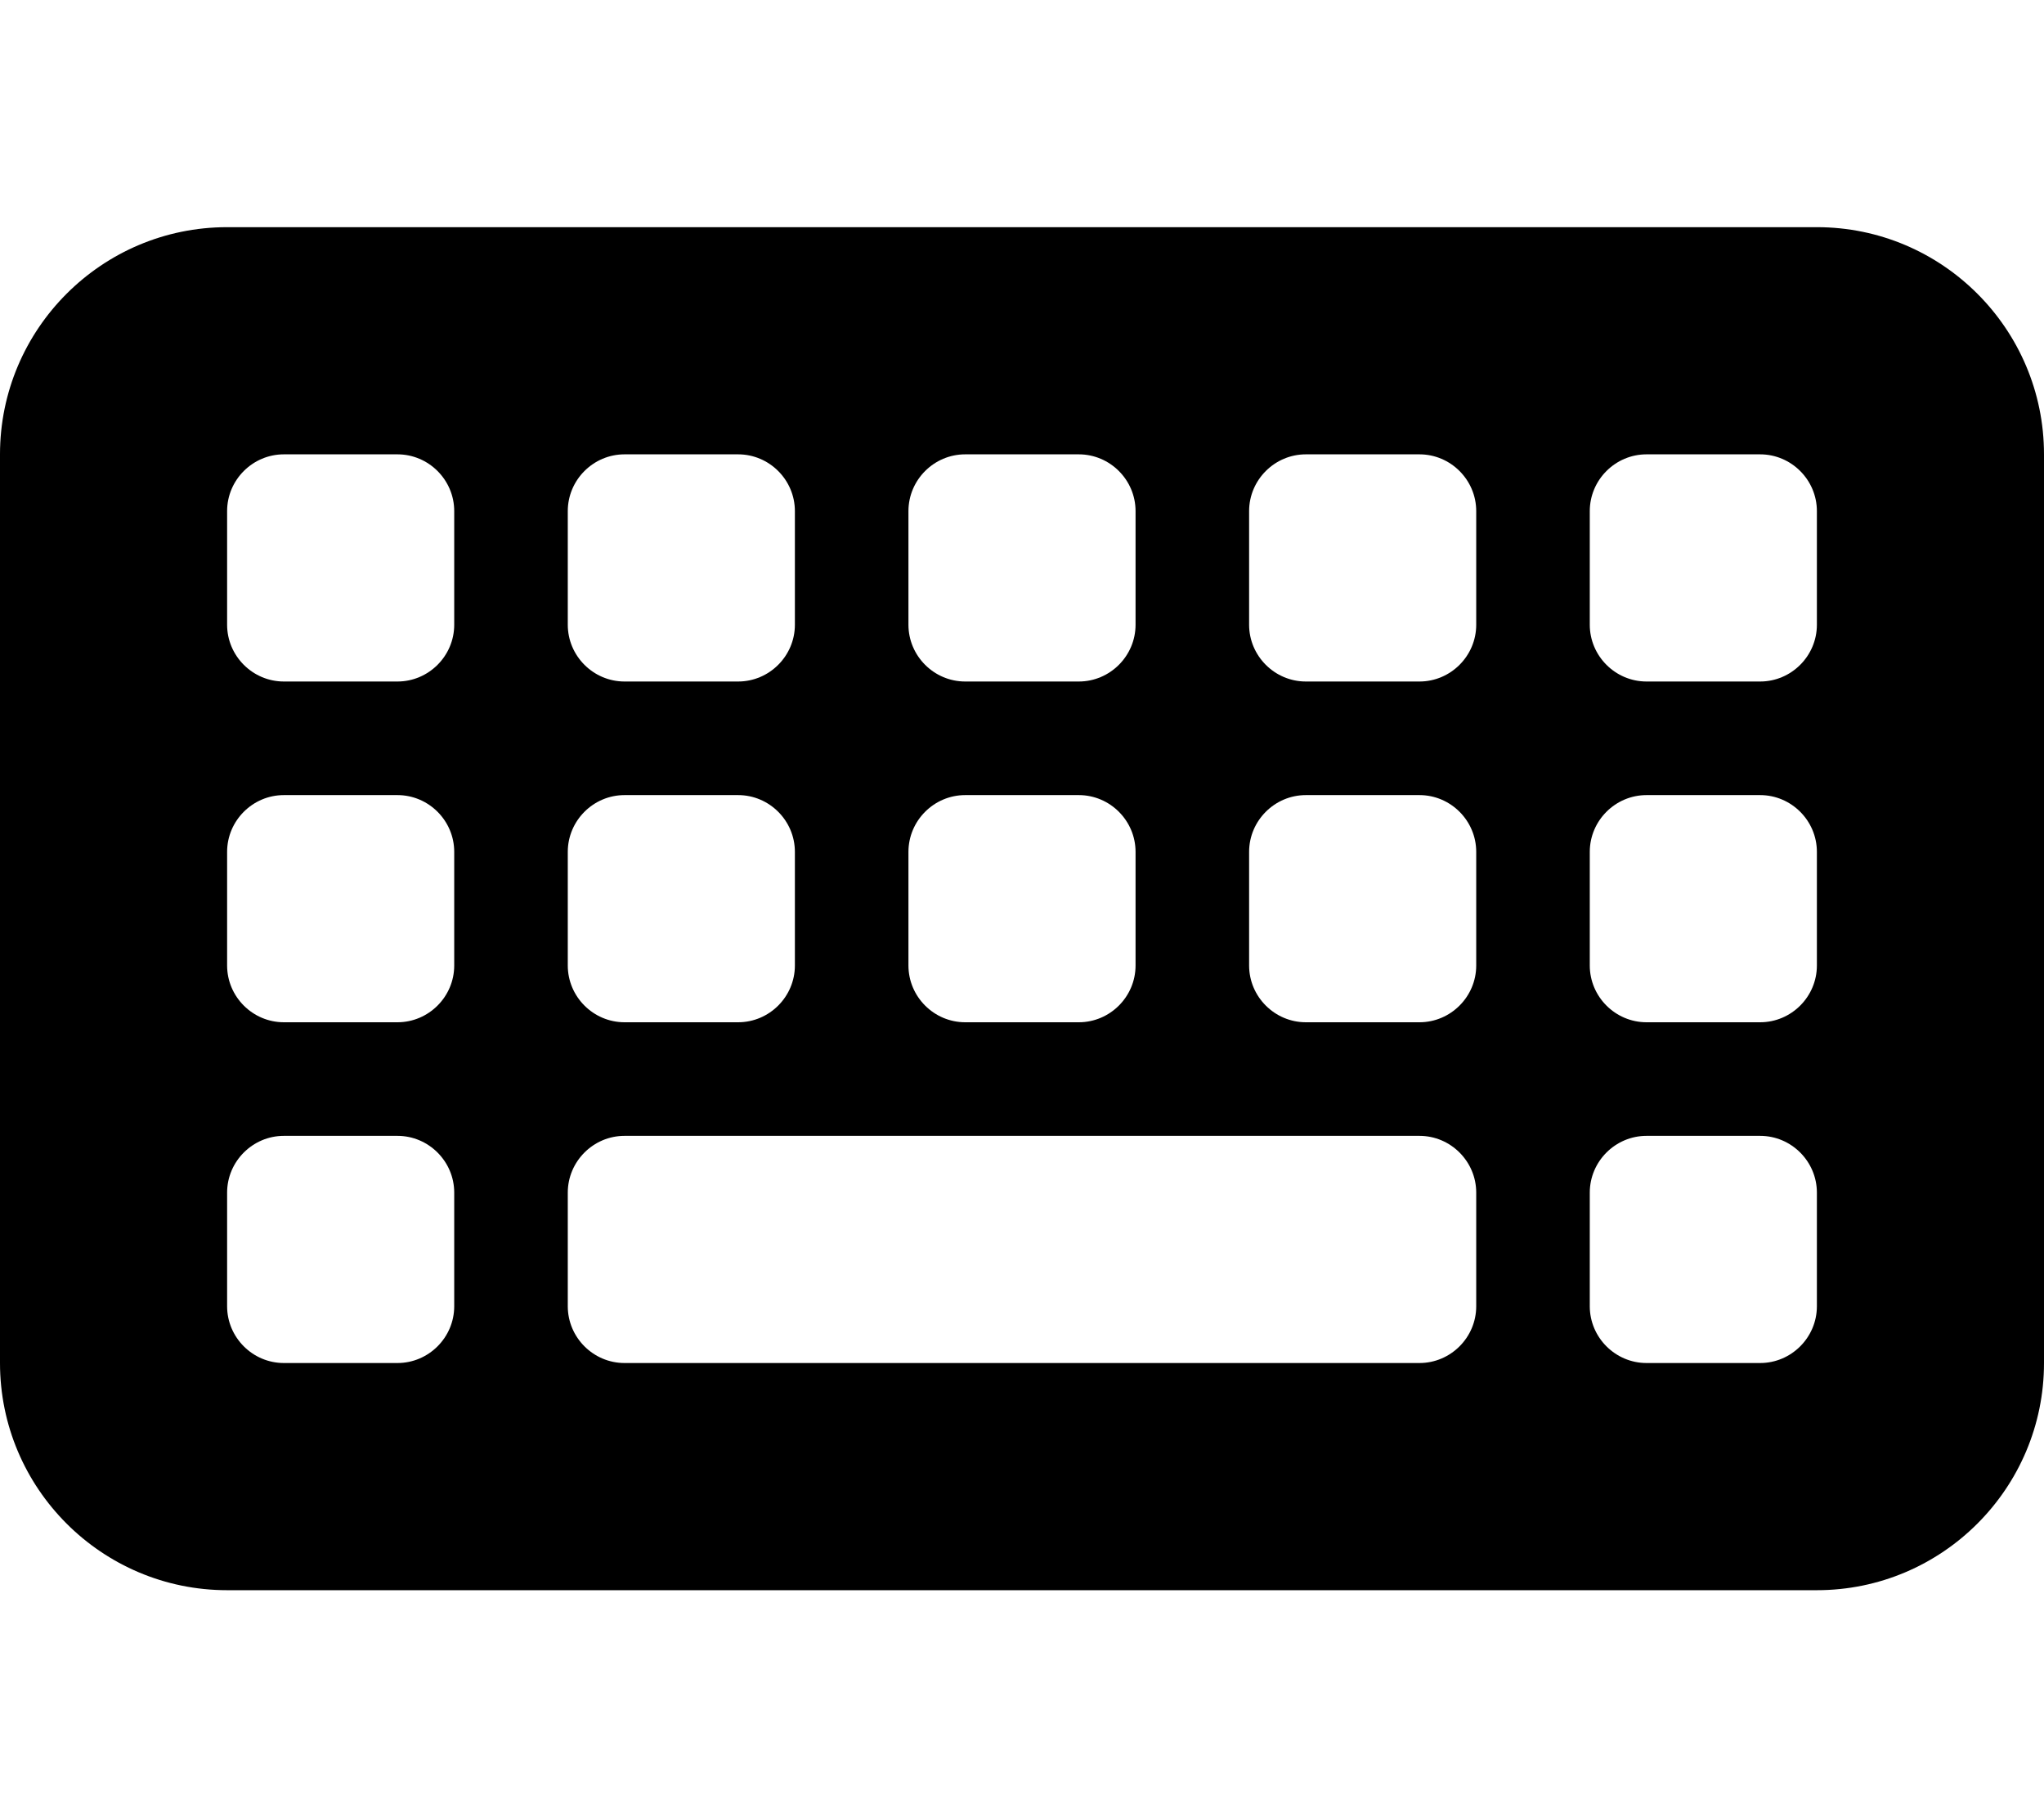
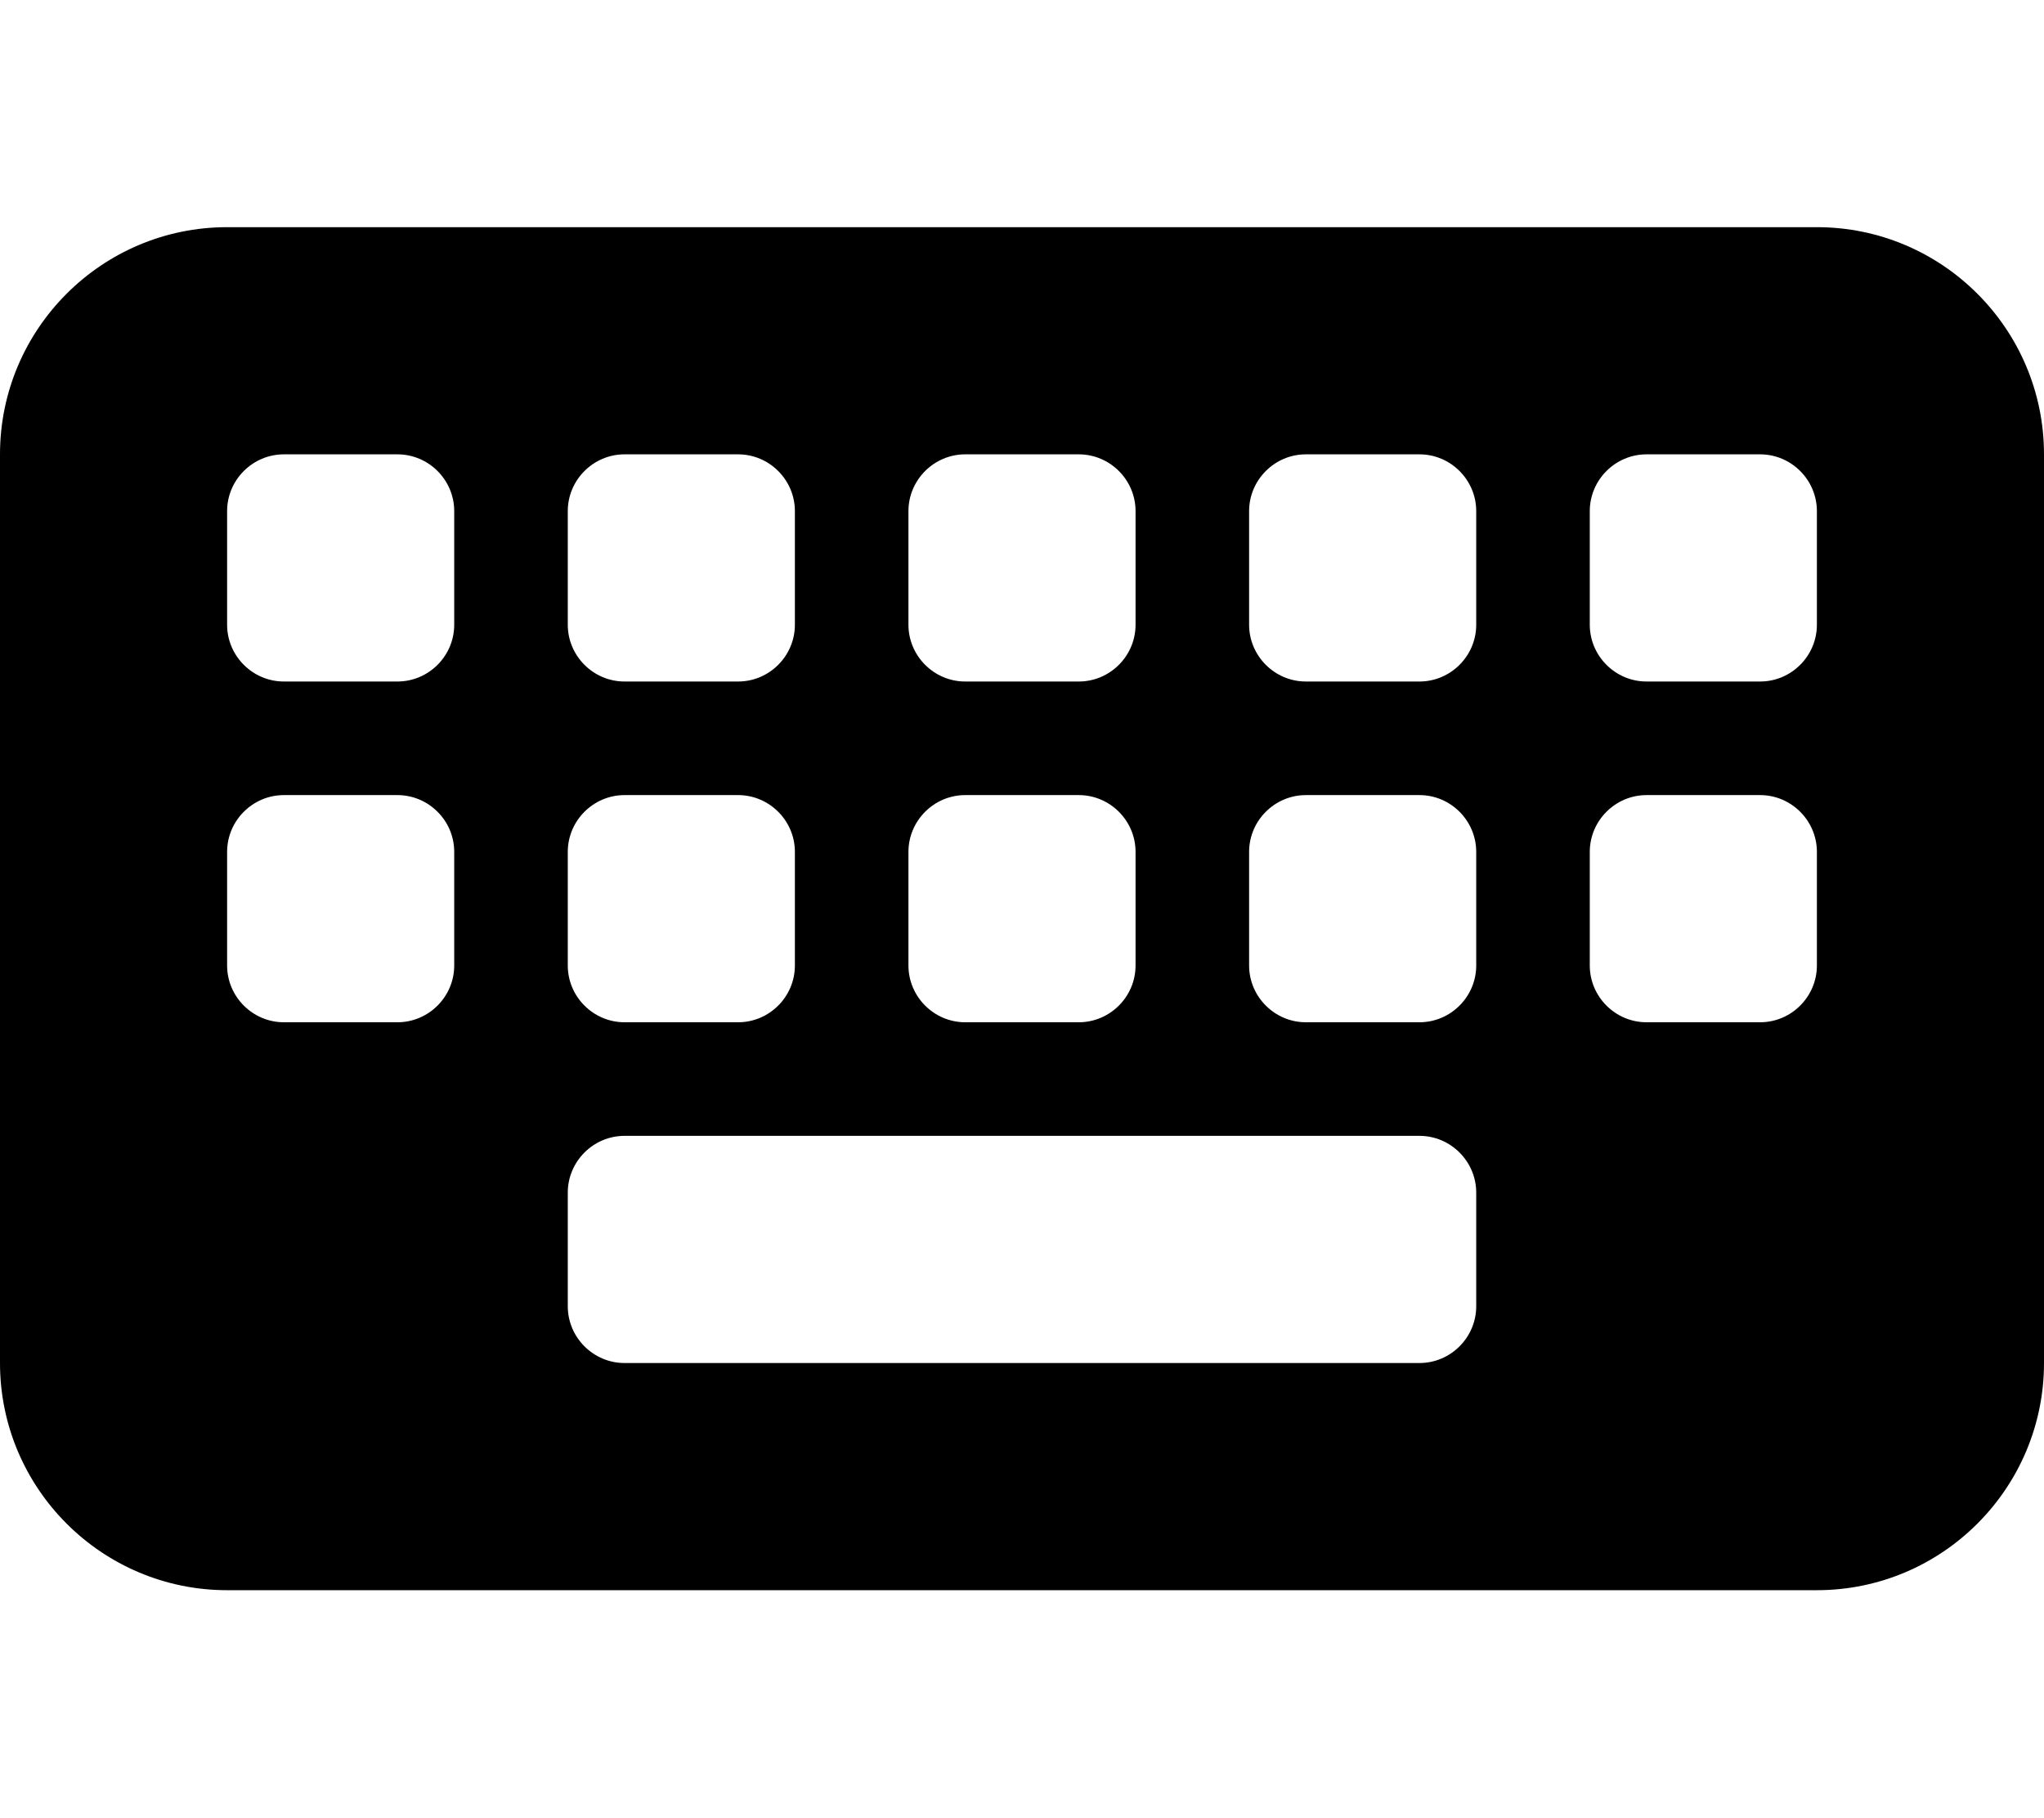
<svg xmlns="http://www.w3.org/2000/svg" viewBox="0 0 576 512">
-   <path d="M64 64C28.7 64 0 92.7 0 128L0 384c0 35.3 28.7 64 64 64l448 0c35.3 0 64-28.7 64-64l0-256c0-35.3-28.7-64-64-64L64 64zm16 64l32 0c8.8 0 16 7.2 16 16l0 32c0 8.8-7.2 16-16 16l-32 0c-8.8 0-16-7.2-16-16l0-32c0-8.8 7.2-16 16-16zM64 240c0-8.8 7.2-16 16-16l32 0c8.8 0 16 7.2 16 16l0 32c0 8.8-7.2 16-16 16l-32 0c-8.8 0-16-7.2-16-16l0-32zm16 80l32 0c8.8 0 16 7.2 16 16l0 32c0 8.8-7.2 16-16 16l-32 0c-8.8 0-16-7.2-16-16l0-32c0-8.8 7.2-16 16-16zm80-176c0-8.8 7.2-16 16-16l32 0c8.8 0 16 7.2 16 16l0 32c0 8.8-7.2 16-16 16l-32 0c-8.8 0-16-7.2-16-16l0-32zm16 80l32 0c8.8 0 16 7.2 16 16l0 32c0 8.8-7.2 16-16 16l-32 0c-8.8 0-16-7.2-16-16l0-32c0-8.8 7.2-16 16-16zM160 336c0-8.8 7.2-16 16-16l224 0c8.8 0 16 7.2 16 16l0 32c0 8.8-7.2 16-16 16l-224 0c-8.8 0-16-7.2-16-16l0-32zM272 128l32 0c8.8 0 16 7.2 16 16l0 32c0 8.8-7.2 16-16 16l-32 0c-8.8 0-16-7.2-16-16l0-32c0-8.8 7.2-16 16-16zM256 240c0-8.8 7.2-16 16-16l32 0c8.8 0 16 7.2 16 16l0 32c0 8.8-7.2 16-16 16l-32 0c-8.8 0-16-7.2-16-16l0-32zM368 128l32 0c8.8 0 16 7.2 16 16l0 32c0 8.8-7.2 16-16 16l-32 0c-8.8 0-16-7.2-16-16l0-32c0-8.8 7.2-16 16-16zM352 240c0-8.8 7.2-16 16-16l32 0c8.8 0 16 7.2 16 16l0 32c0 8.8-7.2 16-16 16l-32 0c-8.8 0-16-7.2-16-16l0-32zM464 128l32 0c8.8 0 16 7.2 16 16l0 32c0 8.8-7.2 16-16 16l-32 0c-8.8 0-16-7.2-16-16l0-32c0-8.8 7.2-16 16-16zM448 240c0-8.8 7.2-16 16-16l32 0c8.8 0 16 7.2 16 16l0 32c0 8.8-7.2 16-16 16l-32 0c-8.8 0-16-7.2-16-16l0-32zm16 80l32 0c8.8 0 16 7.2 16 16l0 32c0 8.8-7.2 16-16 16l-32 0c-8.8 0-16-7.2-16-16l0-32c0-8.8 7.2-16 16-16z" />
+   <path fill="currentColor" d="M64 64C28.7 64 0 92.7 0 128L0 384c0 35.3 28.7 64 64 64l448 0c35.3 0 64-28.7 64-64l0-256c0-35.3-28.7-64-64-64L64 64zm16 64l32 0c8.8 0 16 7.2 16 16l0 32c0 8.8-7.2 16-16 16l-32 0c-8.8 0-16-7.2-16-16l0-32c0-8.8 7.2-16 16-16zM64 240c0-8.8 7.2-16 16-16l32 0c8.8 0 16 7.2 16 16l0 32c0 8.8-7.2 16-16 16l-32 0c-8.8 0-16-7.2-16-16l0-32zM176 128l32 0c8.8 0 16 7.2 16 16l0 32c0 8.8-7.2 16-16 16l-32 0c-8.8 0-16-7.2-16-16l0-32c0-8.8 7.2-16 16-16zM160 240c0-8.8 7.2-16 16-16l32 0c8.8 0 16 7.2 16 16l0 32c0 8.8-7.2 16-16 16l-32 0c-8.8 0-16-7.2-16-16l0-32zm16 80l224 0c8.8 0 16 7.2 16 16l0 32c0 8.8-7.2 16-16 16l-224 0c-8.8 0-16-7.2-16-16l0-32c0-8.8 7.2-16 16-16zm80-176c0-8.8 7.2-16 16-16l32 0c8.8 0 16 7.2 16 16l0 32c0 8.8-7.2 16-16 16l-32 0c-8.8 0-16-7.2-16-16l0-32zm16 80l32 0c8.8 0 16 7.2 16 16l0 32c0 8.8-7.2 16-16 16l-32 0c-8.8 0-16-7.2-16-16l0-32c0-8.8 7.2-16 16-16zm80-80c0-8.8 7.2-16 16-16l32 0c8.8 0 16 7.2 16 16l0 32c0 8.8-7.2 16-16 16l-32 0c-8.8 0-16-7.2-16-16l0-32zm16 80l32 0c8.8 0 16 7.2 16 16l0 32c0 8.8-7.2 16-16 16l-32 0c-8.8 0-16-7.2-16-16l0-32c0-8.8 7.2-16 16-16zm80-80c0-8.8 7.2-16 16-16l32 0c8.8 0 16 7.2 16 16l0 32c0 8.8-7.2 16-16 16l-32 0c-8.8 0-16-7.2-16-16l0-32zm16 80l32 0c8.8 0 16 7.2 16 16l0 32c0 8.8-7.2 16-16 16l-32 0c-8.8 0-16-7.2-16-16l0-32c0-8.8 7.2-16 16-16z" />
</svg>
